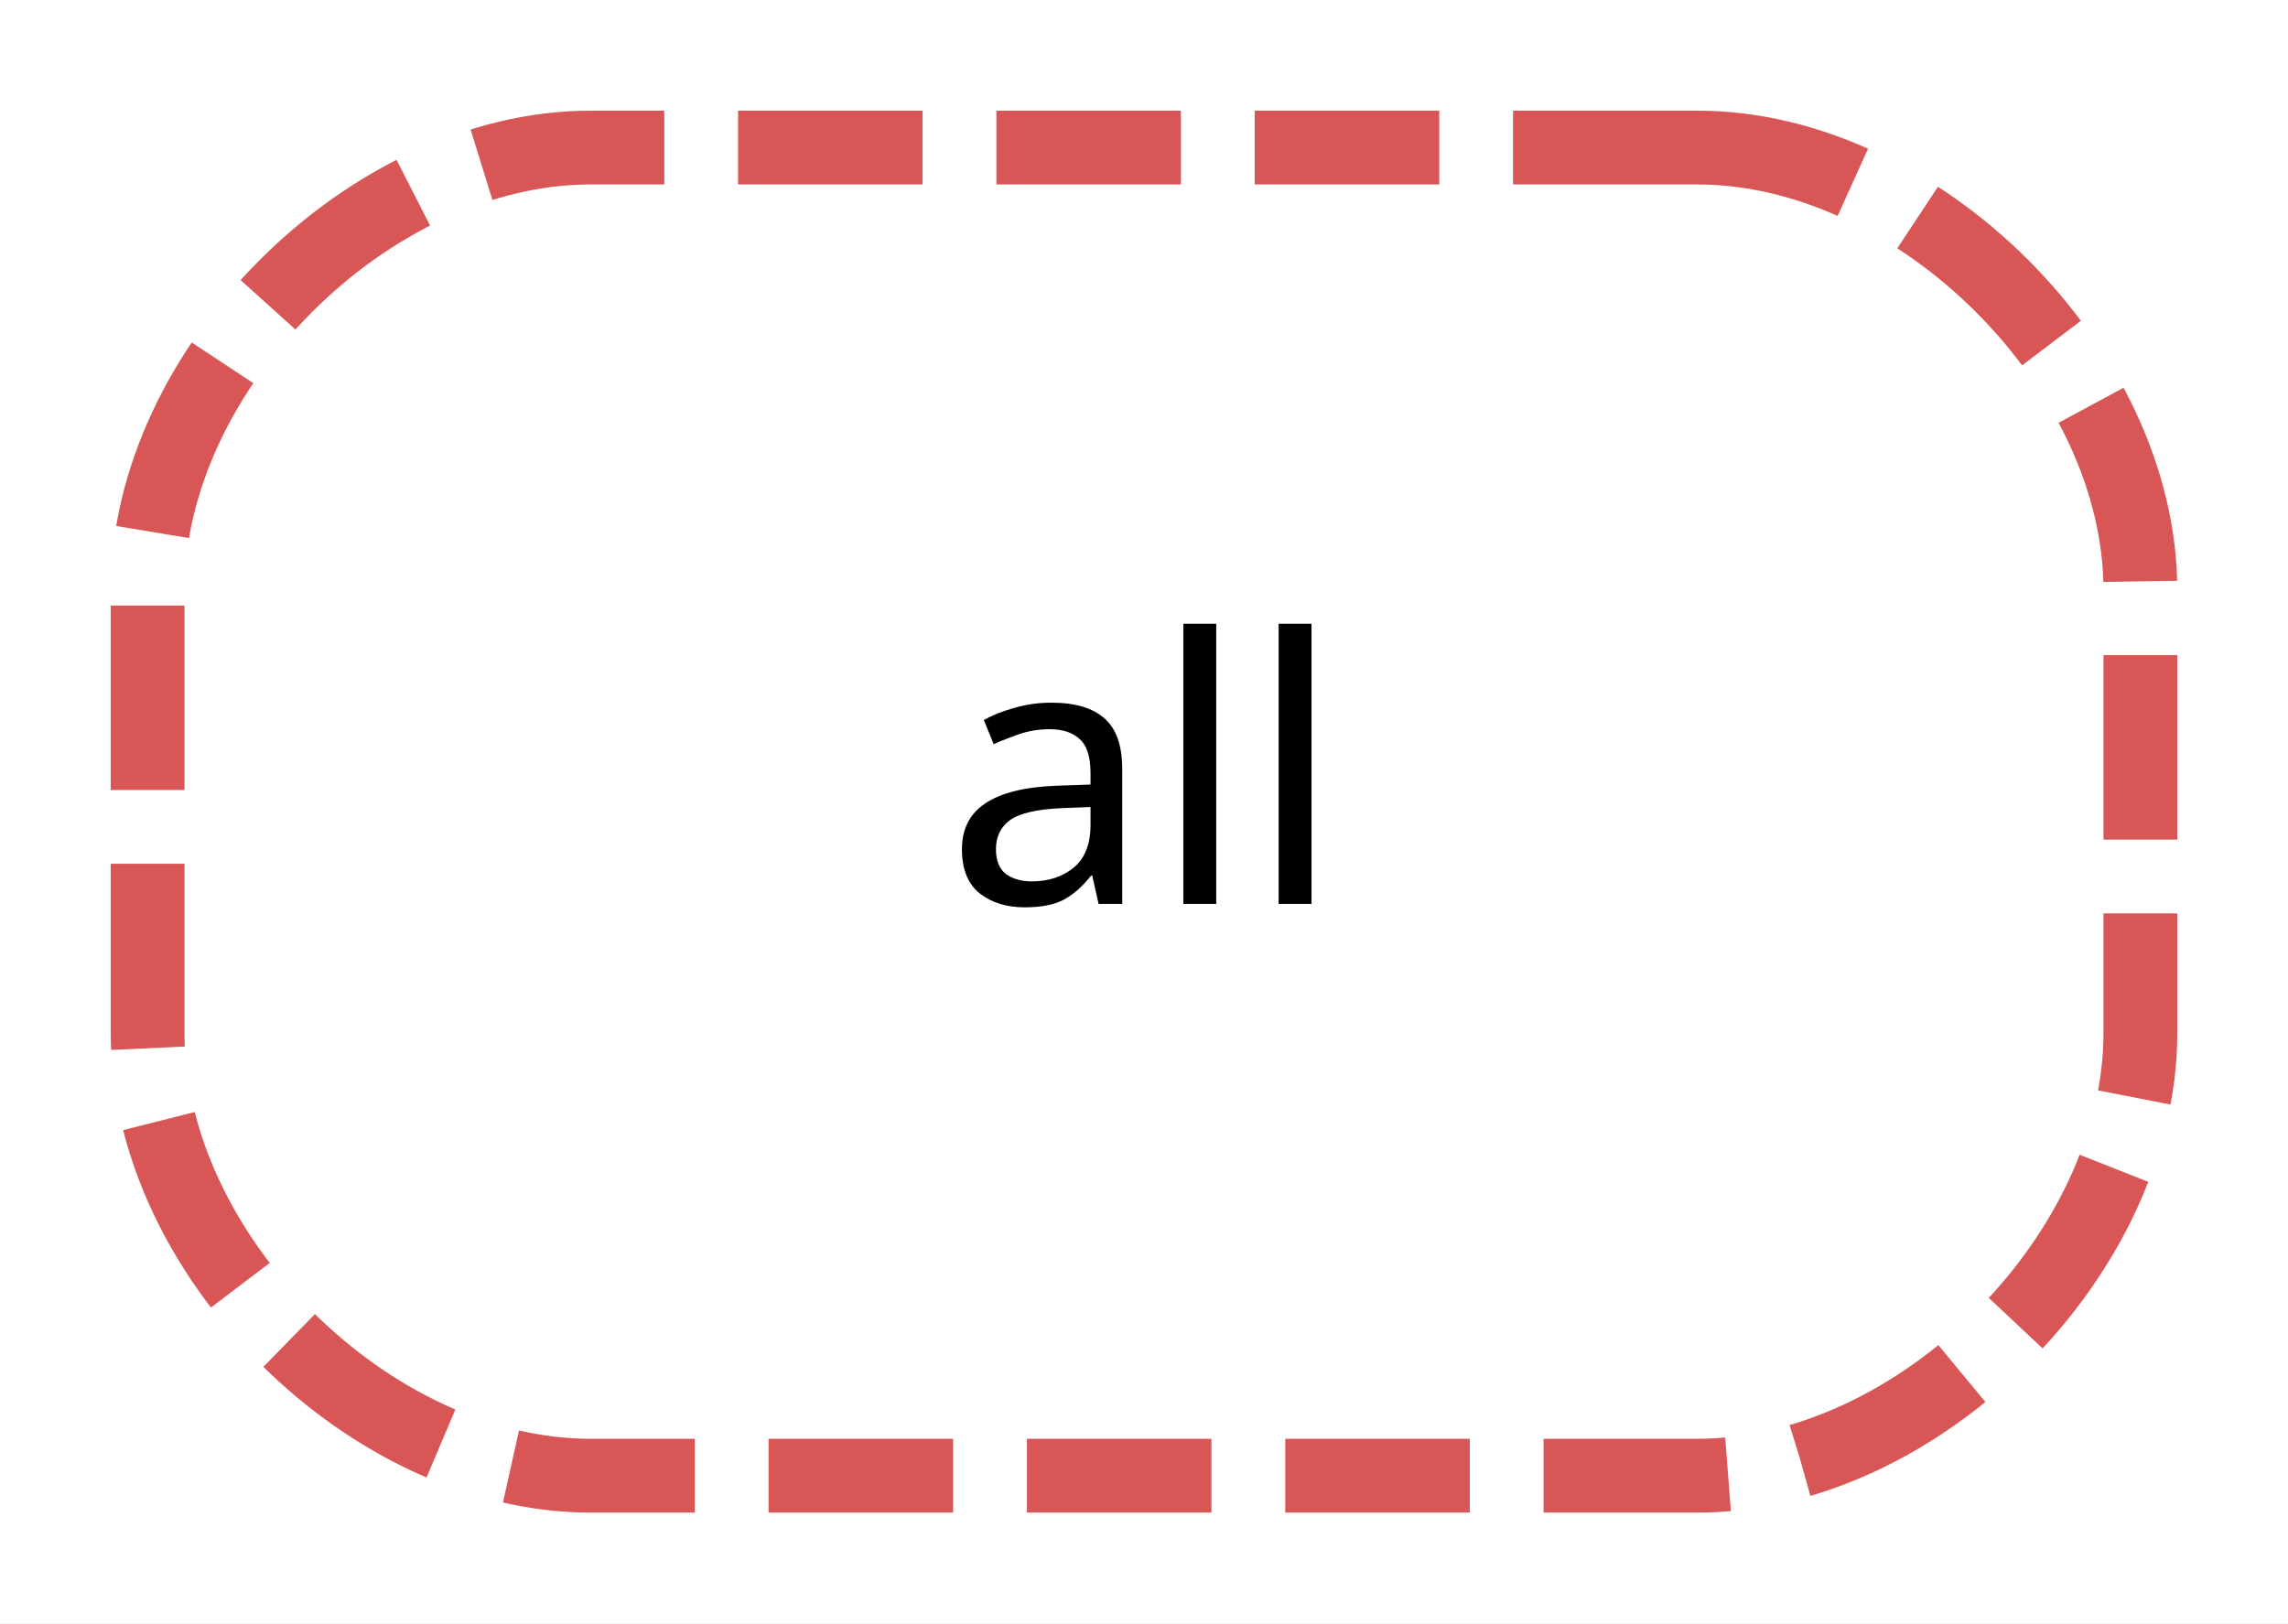
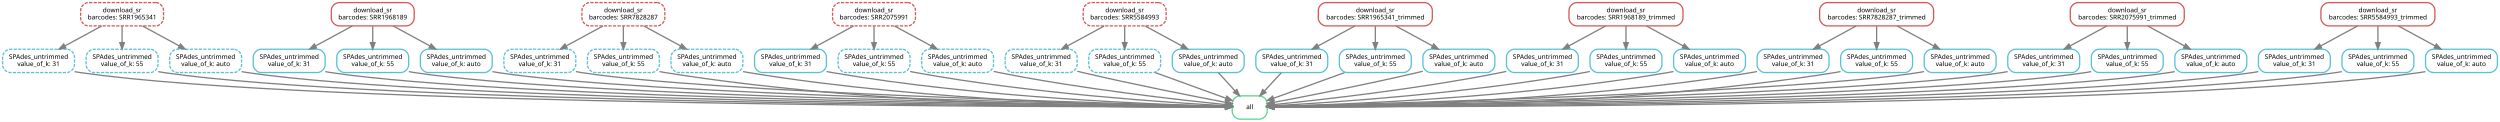
- <svg xmlns="http://www.w3.org/2000/svg" width="62pt" height="44pt" viewBox="0.00 0.00 62.00 44.00">
-   <g id="graph0" class="graph" transform="scale(1 1) rotate(0) translate(4 40)">
-     <polygon fill="white" stroke="transparent" points="-4,4 -4,-40 58,-40 58,4 -4,4" />
+ <svg xmlns="http://www.w3.org/2000/svg" width="3860pt" height="188pt" viewBox="0.00 0.00 3860.00 188.00">
+   <g id="graph0" class="graph" transform="scale(1 1) rotate(0) translate(4 184)">
+     <polygon fill="white" stroke="transparent" points="-4,4 -4,-184 3856,-184 3856,4 -4,4" />
    <g id="node1" class="node">
-       <path fill="none" stroke="#d85656" stroke-width="2" stroke-dasharray="5,2" d="M42,-36C42,-36 12,-36 12,-36 6,-36 0,-30 0,-24 0,-24 0,-12 0,-12 0,-6 6,0 12,0 12,0 42,0 42,0 48,0 54,-6 54,-12 54,-12 54,-24 54,-24 54,-30 48,-36 42,-36" />
-       <text text-anchor="middle" x="27" y="-15.5" font-family="sans" font-size="10.00">all</text>
+       <path fill="none" stroke="#56d88a" stroke-width="2" d="M1940.5,-36C1940.5,-36 1910.5,-36 1910.5,-36 1904.5,-36 1898.5,-30 1898.5,-24 1898.5,-24 1898.5,-12 1898.5,-12 1898.5,-6 1904.5,0 1910.5,0 1910.5,0 1940.5,0 1940.5,0 1946.5,0 1952.5,-6 1952.5,-12 1952.5,-12 1952.5,-24 1952.5,-24 1952.5,-30 1946.5,-36 1940.5,-36" />
+       <text text-anchor="middle" x="1925.5" y="-15.5" font-family="sans" font-size="10.00">all</text>
+     </g>
+     <g id="node2" class="node">
+       <path fill="none" stroke="#56c1d8" stroke-width="2" stroke-dasharray="5,2" d="M99,-108C99,-108 12,-108 12,-108 6,-108 0,-102 0,-96 0,-96 0,-84 0,-84 0,-78 6,-72 12,-72 12,-72 99,-72 99,-72 105,-72 111,-78 111,-84 111,-84 111,-96 111,-96 111,-102 105,-108 99,-108" />
+       <text text-anchor="middle" x="55.5" y="-93" font-family="sans" font-size="10.00">SPAdes_untrimmed</text>
+       <text text-anchor="middle" x="55.5" y="-82" font-family="sans" font-size="10.00">value_of_k: 31</text>
+     </g>
+     <g id="edge1" class="edge">
+       <path fill="none" stroke="grey" stroke-width="2" d="M111.19,-73.4C113.99,-72.87 116.77,-72.4 119.5,-72 478.35,-19.79 1662.2,-18.66 1888.08,-18.93" />
+       <polygon fill="grey" stroke="grey" stroke-width="2" points="1888.39,-22.43 1898.4,-18.94 1888.4,-15.43 1888.39,-22.43" />
+     </g>
+     <g id="node3" class="node">
+       <path fill="none" stroke="#d85656" stroke-width="2" stroke-dasharray="5,2" d="M236.5,-180C236.5,-180 132.5,-180 132.5,-180 126.5,-180 120.5,-174 120.5,-168 120.5,-168 120.5,-156 120.5,-156 120.5,-150 126.5,-144 132.5,-144 132.5,-144 236.5,-144 236.5,-144 242.5,-144 248.5,-150 248.5,-156 248.5,-156 248.5,-168 248.5,-168 248.5,-174 242.5,-180 236.5,-180" />
+       <text text-anchor="middle" x="184.5" y="-165" font-family="sans" font-size="10.00">download_sr</text>
+       <text text-anchor="middle" x="184.5" y="-154" font-family="sans" font-size="10.00">barcodes: SRR1965341</text>
+     </g>
+     <g id="edge31" class="edge">
+       <path fill="none" stroke="grey" stroke-width="2" d="M152.94,-143.88C135.84,-134.6 114.52,-123.03 96.18,-113.08" />
+       <polygon fill="grey" stroke="grey" stroke-width="2" points="97.64,-109.88 87.18,-108.19 94.3,-116.04 97.64,-109.88" />
+     </g>
+     <g id="node12" class="node">
+       <path fill="none" stroke="#56c1d8" stroke-width="2" stroke-dasharray="5,2" d="M228,-108C228,-108 141,-108 141,-108 135,-108 129,-102 129,-96 129,-96 129,-84 129,-84 129,-78 135,-72 141,-72 141,-72 228,-72 228,-72 234,-72 240,-78 240,-84 240,-84 240,-96 240,-96 240,-102 234,-108 228,-108" />
+       <text text-anchor="middle" x="184.5" y="-93" font-family="sans" font-size="10.00">SPAdes_untrimmed</text>
+       <text text-anchor="middle" x="184.5" y="-82" font-family="sans" font-size="10.00">value_of_k: 55</text>
+     </g>
+     <g id="edge36" class="edge">
+       <path fill="none" stroke="grey" stroke-width="2" d="M184.5,-143.7C184.5,-135.98 184.5,-126.71 184.5,-118.11" />
+       <polygon fill="grey" stroke="grey" stroke-width="2" points="188,-118.1 184.5,-108.1 181,-118.1 188,-118.1" />
+     </g>
+     <g id="node17" class="node">
+       <path fill="none" stroke="#56c1d8" stroke-width="2" stroke-dasharray="5,2" d="M357,-108C357,-108 270,-108 270,-108 264,-108 258,-102 258,-96 258,-96 258,-84 258,-84 258,-78 264,-72 270,-72 270,-72 357,-72 357,-72 363,-72 369,-78 369,-84 369,-84 369,-96 369,-96 369,-102 363,-108 357,-108" />
+       <text text-anchor="middle" x="313.5" y="-93" font-family="sans" font-size="10.00">SPAdes_untrimmed</text>
+       <text text-anchor="middle" x="313.5" y="-82" font-family="sans" font-size="10.00">value_of_k: auto</text>
+     </g>
+     <g id="edge41" class="edge">
+       <path fill="none" stroke="grey" stroke-width="2" d="M216.06,-143.88C233.16,-134.6 254.48,-123.03 272.82,-113.08" />
+       <polygon fill="grey" stroke="grey" stroke-width="2" points="274.7,-116.04 281.82,-108.19 271.36,-109.88 274.7,-116.04" />
+     </g>
+     <g id="node4" class="node">
+       <path fill="none" stroke="#56c1d8" stroke-width="2" d="M486,-108C486,-108 399,-108 399,-108 393,-108 387,-102 387,-96 387,-96 387,-84 387,-84 387,-78 393,-72 399,-72 399,-72 486,-72 486,-72 492,-72 498,-78 498,-84 498,-84 498,-96 498,-96 498,-102 492,-108 486,-108" />
+       <text text-anchor="middle" x="442.5" y="-93" font-family="sans" font-size="10.00">SPAdes_untrimmed</text>
+       <text text-anchor="middle" x="442.5" y="-82" font-family="sans" font-size="10.00">value_of_k: 31</text>
+     </g>
+     <g id="edge2" class="edge">
+       <path fill="none" stroke="grey" stroke-width="2" d="M498.19,-73.43C500.99,-72.89 503.77,-72.41 506.5,-72 784.51,-30.41 1693.3,-20.86 1888.4,-19.27" />
+       <polygon fill="grey" stroke="grey" stroke-width="2" points="1888.47,-22.77 1898.44,-19.19 1888.41,-15.77 1888.47,-22.77" />
+     </g>
+     <g id="node5" class="node">
+       <path fill="none" stroke="#d85656" stroke-width="2" d="M623.5,-180C623.5,-180 519.5,-180 519.5,-180 513.5,-180 507.5,-174 507.5,-168 507.5,-168 507.5,-156 507.5,-156 507.5,-150 513.5,-144 519.5,-144 519.5,-144 623.5,-144 623.5,-144 629.5,-144 635.5,-150 635.5,-156 635.5,-156 635.5,-168 635.5,-168 635.5,-174 629.5,-180 623.5,-180" />
+       <text text-anchor="middle" x="571.5" y="-165" font-family="sans" font-size="10.00">download_sr</text>
+       <text text-anchor="middle" x="571.5" y="-154" font-family="sans" font-size="10.00">barcodes: SRR1968189</text>
+     </g>
+     <g id="edge32" class="edge">
+       <path fill="none" stroke="grey" stroke-width="2" d="M539.94,-143.88C522.84,-134.6 501.52,-123.03 483.18,-113.08" />
+       <polygon fill="grey" stroke="grey" stroke-width="2" points="484.64,-109.88 474.18,-108.19 481.3,-116.04 484.64,-109.88" />
+     </g>
+     <g id="node13" class="node">
+       <path fill="none" stroke="#56c1d8" stroke-width="2" d="M615,-108C615,-108 528,-108 528,-108 522,-108 516,-102 516,-96 516,-96 516,-84 516,-84 516,-78 522,-72 528,-72 528,-72 615,-72 615,-72 621,-72 627,-78 627,-84 627,-84 627,-96 627,-96 627,-102 621,-108 615,-108" />
+       <text text-anchor="middle" x="571.5" y="-93" font-family="sans" font-size="10.00">SPAdes_untrimmed</text>
+       <text text-anchor="middle" x="571.5" y="-82" font-family="sans" font-size="10.00">value_of_k: 55</text>
+     </g>
+     <g id="edge37" class="edge">
+       <path fill="none" stroke="grey" stroke-width="2" d="M571.5,-143.7C571.5,-135.98 571.5,-126.71 571.5,-118.11" />
+       <polygon fill="grey" stroke="grey" stroke-width="2" points="575,-118.1 571.5,-108.1 568,-118.1 575,-118.1" />
+     </g>
+     <g id="node18" class="node">
+       <path fill="none" stroke="#56c1d8" stroke-width="2" d="M744,-108C744,-108 657,-108 657,-108 651,-108 645,-102 645,-96 645,-96 645,-84 645,-84 645,-78 651,-72 657,-72 657,-72 744,-72 744,-72 750,-72 756,-78 756,-84 756,-84 756,-96 756,-96 756,-102 750,-108 744,-108" />
+       <text text-anchor="middle" x="700.5" y="-93" font-family="sans" font-size="10.00">SPAdes_untrimmed</text>
+       <text text-anchor="middle" x="700.5" y="-82" font-family="sans" font-size="10.00">value_of_k: auto</text>
+     </g>
+     <g id="edge42" class="edge">
+       <path fill="none" stroke="grey" stroke-width="2" d="M603.06,-143.88C620.16,-134.6 641.48,-123.03 659.82,-113.08" />
+       <polygon fill="grey" stroke="grey" stroke-width="2" points="661.7,-116.04 668.82,-108.19 658.36,-109.88 661.7,-116.04" />
+     </g>
+     <g id="node6" class="node">
+       <path fill="none" stroke="#56c1d8" stroke-width="2" stroke-dasharray="5,2" d="M873,-108C873,-108 786,-108 786,-108 780,-108 774,-102 774,-96 774,-96 774,-84 774,-84 774,-78 780,-72 786,-72 786,-72 873,-72 873,-72 879,-72 885,-78 885,-84 885,-84 885,-96 885,-96 885,-102 879,-108 873,-108" />
+       <text text-anchor="middle" x="829.5" y="-93" font-family="sans" font-size="10.00">SPAdes_untrimmed</text>
+       <text text-anchor="middle" x="829.5" y="-82" font-family="sans" font-size="10.00">value_of_k: 31</text>
+     </g>
+     <g id="edge3" class="edge">
+       <path fill="none" stroke="grey" stroke-width="2" d="M885.2,-73.47C888,-72.92 890.77,-72.43 893.5,-72 1091.01,-41.04 1726.84,-23.82 1888.06,-19.88" />
+       <polygon fill="grey" stroke="grey" stroke-width="2" points="1888.5,-23.37 1898.41,-19.63 1888.33,-16.37 1888.5,-23.37" />
+     </g>
+     <g id="node7" class="node">
+       <path fill="none" stroke="#d85656" stroke-width="2" stroke-dasharray="5,2" d="M1010.5,-180C1010.5,-180 906.5,-180 906.5,-180 900.5,-180 894.5,-174 894.5,-168 894.5,-168 894.5,-156 894.5,-156 894.5,-150 900.5,-144 906.5,-144 906.5,-144 1010.5,-144 1010.5,-144 1016.5,-144 1022.5,-150 1022.5,-156 1022.5,-156 1022.5,-168 1022.5,-168 1022.5,-174 1016.5,-180 1010.5,-180" />
+       <text text-anchor="middle" x="958.5" y="-165" font-family="sans" font-size="10.00">download_sr</text>
+       <text text-anchor="middle" x="958.5" y="-154" font-family="sans" font-size="10.00">barcodes: SRR7828287</text>
+     </g>
+     <g id="edge33" class="edge">
+       <path fill="none" stroke="grey" stroke-width="2" d="M926.94,-143.88C909.84,-134.6 888.52,-123.03 870.18,-113.08" />
+       <polygon fill="grey" stroke="grey" stroke-width="2" points="871.64,-109.88 861.18,-108.19 868.3,-116.04 871.64,-109.88" />
+     </g>
+     <g id="node14" class="node">
+       <path fill="none" stroke="#56c1d8" stroke-width="2" stroke-dasharray="5,2" d="M1002,-108C1002,-108 915,-108 915,-108 909,-108 903,-102 903,-96 903,-96 903,-84 903,-84 903,-78 909,-72 915,-72 915,-72 1002,-72 1002,-72 1008,-72 1014,-78 1014,-84 1014,-84 1014,-96 1014,-96 1014,-102 1008,-108 1002,-108" />
+       <text text-anchor="middle" x="958.5" y="-93" font-family="sans" font-size="10.00">SPAdes_untrimmed</text>
+       <text text-anchor="middle" x="958.5" y="-82" font-family="sans" font-size="10.00">value_of_k: 55</text>
+     </g>
+     <g id="edge38" class="edge">
+       <path fill="none" stroke="grey" stroke-width="2" d="M958.5,-143.7C958.5,-135.98 958.5,-126.71 958.5,-118.11" />
+       <polygon fill="grey" stroke="grey" stroke-width="2" points="962,-118.1 958.5,-108.1 955,-118.1 962,-118.1" />
+     </g>
+     <g id="node19" class="node">
+       <path fill="none" stroke="#56c1d8" stroke-width="2" stroke-dasharray="5,2" d="M1131,-108C1131,-108 1044,-108 1044,-108 1038,-108 1032,-102 1032,-96 1032,-96 1032,-84 1032,-84 1032,-78 1038,-72 1044,-72 1044,-72 1131,-72 1131,-72 1137,-72 1143,-78 1143,-84 1143,-84 1143,-96 1143,-96 1143,-102 1137,-108 1131,-108" />
+       <text text-anchor="middle" x="1087.5" y="-93" font-family="sans" font-size="10.00">SPAdes_untrimmed</text>
+       <text text-anchor="middle" x="1087.5" y="-82" font-family="sans" font-size="10.00">value_of_k: auto</text>
+     </g>
+     <g id="edge43" class="edge">
+       <path fill="none" stroke="grey" stroke-width="2" d="M990.06,-143.88C1007.16,-134.6 1028.48,-123.03 1046.82,-113.08" />
+       <polygon fill="grey" stroke="grey" stroke-width="2" points="1048.7,-116.04 1055.82,-108.19 1045.36,-109.88 1048.7,-116.04" />
+     </g>
+     <g id="node8" class="node">
+       <path fill="none" stroke="#56c1d8" stroke-width="2" d="M1260,-108C1260,-108 1173,-108 1173,-108 1167,-108 1161,-102 1161,-96 1161,-96 1161,-84 1161,-84 1161,-78 1167,-72 1173,-72 1173,-72 1260,-72 1260,-72 1266,-72 1272,-78 1272,-84 1272,-84 1272,-96 1272,-96 1272,-102 1266,-108 1260,-108" />
+       <text text-anchor="middle" x="1216.5" y="-93" font-family="sans" font-size="10.00">SPAdes_untrimmed</text>
+       <text text-anchor="middle" x="1216.5" y="-82" font-family="sans" font-size="10.00">value_of_k: 31</text>
+     </g>
+     <g id="edge4" class="edge">
+       <path fill="none" stroke="grey" stroke-width="2" d="M1272.22,-73.58C1275.01,-73 1277.78,-72.47 1280.5,-72 1509.11,-32.57 1788.54,-22.27 1888.09,-19.76" />
+       <polygon fill="grey" stroke="grey" stroke-width="2" points="1888.33,-23.25 1898.25,-19.51 1888.16,-16.25 1888.33,-23.25" />
+     </g>
+     <g id="node9" class="node">
+       <path fill="none" stroke="#d85656" stroke-width="2" stroke-dasharray="5,2" d="M1397.5,-180C1397.5,-180 1293.5,-180 1293.5,-180 1287.5,-180 1281.5,-174 1281.5,-168 1281.5,-168 1281.5,-156 1281.5,-156 1281.5,-150 1287.5,-144 1293.5,-144 1293.5,-144 1397.5,-144 1397.5,-144 1403.5,-144 1409.5,-150 1409.5,-156 1409.5,-156 1409.5,-168 1409.5,-168 1409.5,-174 1403.5,-180 1397.5,-180" />
+       <text text-anchor="middle" x="1345.5" y="-165" font-family="sans" font-size="10.00">download_sr</text>
+       <text text-anchor="middle" x="1345.5" y="-154" font-family="sans" font-size="10.00">barcodes: SRR2075991</text>
+     </g>
+     <g id="edge34" class="edge">
+       <path fill="none" stroke="grey" stroke-width="2" d="M1313.94,-143.88C1296.84,-134.6 1275.52,-123.03 1257.18,-113.08" />
+       <polygon fill="grey" stroke="grey" stroke-width="2" points="1258.64,-109.88 1248.18,-108.19 1255.3,-116.04 1258.64,-109.88" />
+     </g>
+     <g id="node15" class="node">
+       <path fill="none" stroke="#56c1d8" stroke-width="2" stroke-dasharray="5,2" d="M1389,-108C1389,-108 1302,-108 1302,-108 1296,-108 1290,-102 1290,-96 1290,-96 1290,-84 1290,-84 1290,-78 1296,-72 1302,-72 1302,-72 1389,-72 1389,-72 1395,-72 1401,-78 1401,-84 1401,-84 1401,-96 1401,-96 1401,-102 1395,-108 1389,-108" />
+       <text text-anchor="middle" x="1345.5" y="-93" font-family="sans" font-size="10.00">SPAdes_untrimmed</text>
+       <text text-anchor="middle" x="1345.5" y="-82" font-family="sans" font-size="10.00">value_of_k: 55</text>
+     </g>
+     <g id="edge39" class="edge">
+       <path fill="none" stroke="grey" stroke-width="2" d="M1345.5,-143.7C1345.5,-135.98 1345.5,-126.71 1345.5,-118.11" />
+       <polygon fill="grey" stroke="grey" stroke-width="2" points="1349,-118.1 1345.5,-108.1 1342,-118.1 1349,-118.1" />
+     </g>
+     <g id="node20" class="node">
+       <path fill="none" stroke="#56c1d8" stroke-width="2" stroke-dasharray="5,2" d="M1518,-108C1518,-108 1431,-108 1431,-108 1425,-108 1419,-102 1419,-96 1419,-96 1419,-84 1419,-84 1419,-78 1425,-72 1431,-72 1431,-72 1518,-72 1518,-72 1524,-72 1530,-78 1530,-84 1530,-84 1530,-96 1530,-96 1530,-102 1524,-108 1518,-108" />
+       <text text-anchor="middle" x="1474.5" y="-93" font-family="sans" font-size="10.00">SPAdes_untrimmed</text>
+       <text text-anchor="middle" x="1474.5" y="-82" font-family="sans" font-size="10.00">value_of_k: auto</text>
+     </g>
+     <g id="edge44" class="edge">
+       <path fill="none" stroke="grey" stroke-width="2" d="M1377.06,-143.88C1394.16,-134.6 1415.48,-123.03 1433.82,-113.08" />
+       <polygon fill="grey" stroke="grey" stroke-width="2" points="1435.7,-116.04 1442.82,-108.19 1432.36,-109.88 1435.7,-116.04" />
+     </g>
+     <g id="node10" class="node">
+       <path fill="none" stroke="#56c1d8" stroke-width="2" stroke-dasharray="5,2" d="M1647,-108C1647,-108 1560,-108 1560,-108 1554,-108 1548,-102 1548,-96 1548,-96 1548,-84 1548,-84 1548,-78 1554,-72 1560,-72 1560,-72 1647,-72 1647,-72 1653,-72 1659,-78 1659,-84 1659,-84 1659,-96 1659,-96 1659,-102 1653,-108 1647,-108" />
+       <text text-anchor="middle" x="1603.5" y="-93" font-family="sans" font-size="10.00">SPAdes_untrimmed</text>
+       <text text-anchor="middle" x="1603.5" y="-82" font-family="sans" font-size="10.00">value_of_k: 31</text>
+     </g>
+     <g id="edge5" class="edge">
+       <path fill="none" stroke="grey" stroke-width="2" d="M1659.3,-73.98C1662.07,-73.29 1664.81,-72.63 1667.5,-72 1745.62,-53.62 1837.9,-35.53 1888.2,-25.97" />
+       <polygon fill="grey" stroke="grey" stroke-width="2" points="1889.1,-29.36 1898.27,-24.06 1887.8,-22.48 1889.1,-29.36" />
+     </g>
+     <g id="node11" class="node">
+       <path fill="none" stroke="#d85656" stroke-width="2" stroke-dasharray="5,2" d="M1784.5,-180C1784.5,-180 1680.5,-180 1680.5,-180 1674.5,-180 1668.5,-174 1668.5,-168 1668.5,-168 1668.5,-156 1668.5,-156 1668.5,-150 1674.5,-144 1680.5,-144 1680.5,-144 1784.5,-144 1784.5,-144 1790.5,-144 1796.5,-150 1796.5,-156 1796.5,-156 1796.5,-168 1796.5,-168 1796.5,-174 1790.5,-180 1784.5,-180" />
+       <text text-anchor="middle" x="1732.5" y="-165" font-family="sans" font-size="10.00">download_sr</text>
+       <text text-anchor="middle" x="1732.5" y="-154" font-family="sans" font-size="10.00">barcodes: SRR5584993</text>
+     </g>
+     <g id="edge35" class="edge">
+       <path fill="none" stroke="grey" stroke-width="2" d="M1700.94,-143.88C1683.84,-134.6 1662.52,-123.03 1644.18,-113.08" />
+       <polygon fill="grey" stroke="grey" stroke-width="2" points="1645.64,-109.88 1635.18,-108.19 1642.3,-116.04 1645.64,-109.88" />
+     </g>
+     <g id="node16" class="node">
+       <path fill="none" stroke="#56c1d8" stroke-width="2" stroke-dasharray="5,2" d="M1776,-108C1776,-108 1689,-108 1689,-108 1683,-108 1677,-102 1677,-96 1677,-96 1677,-84 1677,-84 1677,-78 1683,-72 1689,-72 1689,-72 1776,-72 1776,-72 1782,-72 1788,-78 1788,-84 1788,-84 1788,-96 1788,-96 1788,-102 1782,-108 1776,-108" />
+       <text text-anchor="middle" x="1732.5" y="-93" font-family="sans" font-size="10.00">SPAdes_untrimmed</text>
+       <text text-anchor="middle" x="1732.5" y="-82" font-family="sans" font-size="10.00">value_of_k: 55</text>
+     </g>
+     <g id="edge40" class="edge">
+       <path fill="none" stroke="grey" stroke-width="2" d="M1732.5,-143.7C1732.5,-135.98 1732.5,-126.71 1732.5,-118.11" />
+       <polygon fill="grey" stroke="grey" stroke-width="2" points="1736,-118.1 1732.5,-108.1 1729,-118.1 1736,-118.1" />
+     </g>
+     <g id="node21" class="node">
+       <path fill="none" stroke="#56c1d8" stroke-width="2" d="M1905,-108C1905,-108 1818,-108 1818,-108 1812,-108 1806,-102 1806,-96 1806,-96 1806,-84 1806,-84 1806,-78 1812,-72 1818,-72 1818,-72 1905,-72 1905,-72 1911,-72 1917,-78 1917,-84 1917,-84 1917,-96 1917,-96 1917,-102 1911,-108 1905,-108" />
+       <text text-anchor="middle" x="1861.5" y="-93" font-family="sans" font-size="10.00">SPAdes_untrimmed</text>
+       <text text-anchor="middle" x="1861.5" y="-82" font-family="sans" font-size="10.00">value_of_k: auto</text>
+     </g>
+     <g id="edge45" class="edge">
+       <path fill="none" stroke="grey" stroke-width="2" d="M1764.06,-143.88C1781.16,-134.6 1802.48,-123.03 1820.82,-113.08" />
+       <polygon fill="grey" stroke="grey" stroke-width="2" points="1822.7,-116.04 1829.82,-108.19 1819.36,-109.88 1822.7,-116.04" />
+     </g>
+     <g id="edge6" class="edge">
+       <path fill="none" stroke="grey" stroke-width="2" d="M240.19,-73.41C242.99,-72.88 245.77,-72.4 248.5,-72 580.28,-23.34 1671.74,-19.34 1888.05,-19.02" />
+       <polygon fill="grey" stroke="grey" stroke-width="2" points="1888.25,-22.52 1898.25,-19.01 1888.24,-15.52 1888.25,-22.52" />
+     </g>
+     <g id="edge7" class="edge">
+       <path fill="none" stroke="grey" stroke-width="2" d="M627.2,-73.44C629.99,-72.9 632.77,-72.41 635.5,-72 886.6,-33.96 1703.9,-21.74 1888.3,-19.43" />
+       <polygon fill="grey" stroke="grey" stroke-width="2" points="1888.36,-22.93 1898.32,-19.31 1888.28,-15.93 1888.36,-22.93" />
+     </g>
+     <g id="edge8" class="edge">
+       <path fill="none" stroke="grey" stroke-width="2" d="M1014.21,-73.5C1017,-72.94 1019.78,-72.44 1022.5,-72 1355.09,-18.62 1764.29,-17.49 1888.22,-18.52" />
+       <polygon fill="grey" stroke="grey" stroke-width="2" points="1888.29,-22.02 1898.32,-18.61 1888.35,-15.02 1888.29,-22.02" />
+     </g>
+     <g id="edge9" class="edge">
+       <path fill="none" stroke="grey" stroke-width="2" d="M1401.23,-73.64C1404.02,-73.05 1406.79,-72.5 1409.5,-72 1587.05,-39.51 1802.87,-25.41 1888.21,-20.82" />
+       <polygon fill="grey" stroke="grey" stroke-width="2" points="1888.63,-24.3 1898.43,-20.28 1888.26,-17.31 1888.63,-24.3" />
+     </g>
+     <g id="edge10" class="edge">
+       <path fill="none" stroke="grey" stroke-width="2" d="M1779.71,-71.88C1813.35,-59.68 1857.9,-43.52 1888.86,-32.29" />
+       <polygon fill="grey" stroke="grey" stroke-width="2" points="1890.2,-35.53 1898.41,-28.83 1887.81,-28.95 1890.2,-35.53" />
+     </g>
+     <g id="edge11" class="edge">
+       <path fill="none" stroke="grey" stroke-width="2" d="M369.19,-73.42C371.99,-72.88 374.77,-72.4 377.5,-72 682.28,-26.89 1681.74,-20.07 1888.04,-19.14" />
+       <polygon fill="grey" stroke="grey" stroke-width="2" points="1888.36,-22.64 1898.35,-19.09 1888.33,-15.64 1888.36,-22.64" />
+     </g>
+     <g id="edge12" class="edge">
+       <path fill="none" stroke="grey" stroke-width="2" d="M756.2,-73.45C758.99,-72.91 761.77,-72.42 764.5,-72 988.65,-37.52 1714.35,-22.73 1887.94,-19.63" />
+       <polygon fill="grey" stroke="grey" stroke-width="2" points="1888.17,-23.13 1898.11,-19.45 1888.05,-16.13 1888.17,-23.13" />
+     </g>
+     <g id="edge13" class="edge">
+       <path fill="none" stroke="grey" stroke-width="2" d="M1143.21,-73.53C1146,-72.97 1148.78,-72.45 1151.5,-72 1431.81,-25.61 1775.7,-19.69 1888.06,-19.04" />
+       <polygon fill="grey" stroke="grey" stroke-width="2" points="1888.22,-22.54 1898.2,-18.99 1888.19,-15.54 1888.22,-22.54" />
+     </g>
+     <g id="edge14" class="edge">
+       <path fill="none" stroke="grey" stroke-width="2" d="M1530.25,-73.76C1533.03,-73.13 1535.79,-72.54 1538.5,-72 1665.62,-46.51 1818.71,-29.53 1888.09,-22.57" />
+       <polygon fill="grey" stroke="grey" stroke-width="2" points="1888.49,-26.05 1898.09,-21.58 1887.8,-19.08 1888.49,-26.05" />
+     </g>
+     <g id="edge15" class="edge">
+       <path fill="none" stroke="grey" stroke-width="2" d="M1877.32,-71.7C1885.07,-63.22 1894.54,-52.86 1903.02,-43.58" />
+       <polygon fill="grey" stroke="grey" stroke-width="2" points="1905.7,-45.85 1909.86,-36.1 1900.53,-41.12 1905.7,-45.85" />
+     </g>
+     <g id="node22" class="node">
+       <path fill="none" stroke="#56c1d8" stroke-width="2" d="M2034,-108C2034,-108 1947,-108 1947,-108 1941,-108 1935,-102 1935,-96 1935,-96 1935,-84 1935,-84 1935,-78 1941,-72 1947,-72 1947,-72 2034,-72 2034,-72 2040,-72 2046,-78 2046,-84 2046,-84 2046,-96 2046,-96 2046,-102 2040,-108 2034,-108" />
+       <text text-anchor="middle" x="1990.5" y="-93" font-family="sans" font-size="10.00">SPAdes_untrimmed</text>
+       <text text-anchor="middle" x="1990.5" y="-82" font-family="sans" font-size="10.00">value_of_k: 31</text>
+     </g>
+     <g id="edge16" class="edge">
+       <path fill="none" stroke="grey" stroke-width="2" d="M1974.43,-71.7C1966.56,-63.22 1956.94,-52.86 1948.33,-43.58" />
+       <polygon fill="grey" stroke="grey" stroke-width="2" points="1950.75,-41.05 1941.38,-36.1 1945.62,-45.81 1950.75,-41.05" />
+     </g>
+     <g id="node23" class="node">
+       <path fill="none" stroke="#d85656" stroke-width="2" d="M2195.5,-180C2195.5,-180 2043.5,-180 2043.5,-180 2037.5,-180 2031.5,-174 2031.5,-168 2031.5,-168 2031.5,-156 2031.5,-156 2031.5,-150 2037.5,-144 2043.5,-144 2043.5,-144 2195.5,-144 2195.5,-144 2201.5,-144 2207.5,-150 2207.5,-156 2207.5,-156 2207.5,-168 2207.5,-168 2207.5,-174 2201.5,-180 2195.5,-180" />
+       <text text-anchor="middle" x="2119.5" y="-165" font-family="sans" font-size="10.00">download_sr</text>
+       <text text-anchor="middle" x="2119.5" y="-154" font-family="sans" font-size="10.00">barcodes: SRR1965341_trimmed</text>
+     </g>
+     <g id="edge46" class="edge">
+       <path fill="none" stroke="grey" stroke-width="2" d="M2087.94,-143.88C2070.84,-134.6 2049.52,-123.03 2031.18,-113.08" />
+       <polygon fill="grey" stroke="grey" stroke-width="2" points="2032.64,-109.88 2022.18,-108.19 2029.3,-116.04 2032.64,-109.88" />
+     </g>
+     <g id="node32" class="node">
+       <path fill="none" stroke="#56c1d8" stroke-width="2" d="M2163,-108C2163,-108 2076,-108 2076,-108 2070,-108 2064,-102 2064,-96 2064,-96 2064,-84 2064,-84 2064,-78 2070,-72 2076,-72 2076,-72 2163,-72 2163,-72 2169,-72 2175,-78 2175,-84 2175,-84 2175,-96 2175,-96 2175,-102 2169,-108 2163,-108" />
+       <text text-anchor="middle" x="2119.5" y="-93" font-family="sans" font-size="10.00">SPAdes_untrimmed</text>
+       <text text-anchor="middle" x="2119.5" y="-82" font-family="sans" font-size="10.00">value_of_k: 55</text>
+     </g>
+     <g id="edge51" class="edge">
+       <path fill="none" stroke="grey" stroke-width="2" d="M2119.5,-143.7C2119.5,-135.98 2119.5,-126.71 2119.5,-118.11" />
+       <polygon fill="grey" stroke="grey" stroke-width="2" points="2123,-118.1 2119.5,-108.1 2116,-118.1 2123,-118.1" />
+     </g>
+     <g id="node37" class="node">
+       <path fill="none" stroke="#56c1d8" stroke-width="2" d="M2292,-108C2292,-108 2205,-108 2205,-108 2199,-108 2193,-102 2193,-96 2193,-96 2193,-84 2193,-84 2193,-78 2199,-72 2205,-72 2205,-72 2292,-72 2292,-72 2298,-72 2304,-78 2304,-84 2304,-84 2304,-96 2304,-96 2304,-102 2298,-108 2292,-108" />
+       <text text-anchor="middle" x="2248.5" y="-93" font-family="sans" font-size="10.00">SPAdes_untrimmed</text>
+       <text text-anchor="middle" x="2248.5" y="-82" font-family="sans" font-size="10.00">value_of_k: auto</text>
+     </g>
+     <g id="edge56" class="edge">
+       <path fill="none" stroke="grey" stroke-width="2" d="M2151.06,-143.88C2168.16,-134.6 2189.48,-123.03 2207.82,-113.08" />
+       <polygon fill="grey" stroke="grey" stroke-width="2" points="2209.7,-116.04 2216.82,-108.19 2206.36,-109.88 2209.7,-116.04" />
+     </g>
+     <g id="node24" class="node">
+       <path fill="none" stroke="#56c1d8" stroke-width="2" d="M2421,-108C2421,-108 2334,-108 2334,-108 2328,-108 2322,-102 2322,-96 2322,-96 2322,-84 2322,-84 2322,-78 2328,-72 2334,-72 2334,-72 2421,-72 2421,-72 2427,-72 2433,-78 2433,-84 2433,-84 2433,-96 2433,-96 2433,-102 2427,-108 2421,-108" />
+       <text text-anchor="middle" x="2377.5" y="-93" font-family="sans" font-size="10.00">SPAdes_untrimmed</text>
+       <text text-anchor="middle" x="2377.5" y="-82" font-family="sans" font-size="10.00">value_of_k: 31</text>
+     </g>
+     <g id="edge17" class="edge">
+       <path fill="none" stroke="grey" stroke-width="2" d="M2321.75,-73.76C2318.97,-73.13 2316.21,-72.54 2313.5,-72 2185.73,-46.41 2031.8,-29.43 1962.49,-22.51" />
+       <polygon fill="grey" stroke="grey" stroke-width="2" points="1962.8,-19.02 1952.5,-21.53 1962.11,-25.99 1962.8,-19.02" />
+     </g>
+     <g id="node25" class="node">
+       <path fill="none" stroke="#d85656" stroke-width="2" d="M2582.5,-180C2582.5,-180 2430.5,-180 2430.5,-180 2424.5,-180 2418.5,-174 2418.5,-168 2418.5,-168 2418.5,-156 2418.5,-156 2418.5,-150 2424.5,-144 2430.5,-144 2430.5,-144 2582.5,-144 2582.5,-144 2588.5,-144 2594.5,-150 2594.5,-156 2594.5,-156 2594.5,-168 2594.5,-168 2594.5,-174 2588.5,-180 2582.5,-180" />
+       <text text-anchor="middle" x="2506.5" y="-165" font-family="sans" font-size="10.00">download_sr</text>
+       <text text-anchor="middle" x="2506.5" y="-154" font-family="sans" font-size="10.00">barcodes: SRR1968189_trimmed</text>
+     </g>
+     <g id="edge47" class="edge">
+       <path fill="none" stroke="grey" stroke-width="2" d="M2474.94,-143.88C2457.84,-134.6 2436.52,-123.03 2418.18,-113.08" />
+       <polygon fill="grey" stroke="grey" stroke-width="2" points="2419.64,-109.88 2409.18,-108.19 2416.3,-116.04 2419.64,-109.88" />
+     </g>
+     <g id="node33" class="node">
+       <path fill="none" stroke="#56c1d8" stroke-width="2" d="M2550,-108C2550,-108 2463,-108 2463,-108 2457,-108 2451,-102 2451,-96 2451,-96 2451,-84 2451,-84 2451,-78 2457,-72 2463,-72 2463,-72 2550,-72 2550,-72 2556,-72 2562,-78 2562,-84 2562,-84 2562,-96 2562,-96 2562,-102 2556,-108 2550,-108" />
+       <text text-anchor="middle" x="2506.5" y="-93" font-family="sans" font-size="10.00">SPAdes_untrimmed</text>
+       <text text-anchor="middle" x="2506.5" y="-82" font-family="sans" font-size="10.00">value_of_k: 55</text>
+     </g>
+     <g id="edge52" class="edge">
+       <path fill="none" stroke="grey" stroke-width="2" d="M2506.5,-143.7C2506.5,-135.98 2506.5,-126.71 2506.5,-118.11" />
+       <polygon fill="grey" stroke="grey" stroke-width="2" points="2510,-118.1 2506.5,-108.1 2503,-118.1 2510,-118.1" />
+     </g>
+     <g id="node38" class="node">
+       <path fill="none" stroke="#56c1d8" stroke-width="2" d="M2679,-108C2679,-108 2592,-108 2592,-108 2586,-108 2580,-102 2580,-96 2580,-96 2580,-84 2580,-84 2580,-78 2586,-72 2592,-72 2592,-72 2679,-72 2679,-72 2685,-72 2691,-78 2691,-84 2691,-84 2691,-96 2691,-96 2691,-102 2685,-108 2679,-108" />
+       <text text-anchor="middle" x="2635.5" y="-93" font-family="sans" font-size="10.00">SPAdes_untrimmed</text>
+       <text text-anchor="middle" x="2635.5" y="-82" font-family="sans" font-size="10.00">value_of_k: auto</text>
+     </g>
+     <g id="edge57" class="edge">
+       <path fill="none" stroke="grey" stroke-width="2" d="M2538.06,-143.88C2555.16,-134.6 2576.48,-123.03 2594.82,-113.08" />
+       <polygon fill="grey" stroke="grey" stroke-width="2" points="2596.7,-116.04 2603.82,-108.19 2593.36,-109.88 2596.7,-116.04" />
+     </g>
+     <g id="node26" class="node">
+       <path fill="none" stroke="#56c1d8" stroke-width="2" d="M2808,-108C2808,-108 2721,-108 2721,-108 2715,-108 2709,-102 2709,-96 2709,-96 2709,-84 2709,-84 2709,-78 2715,-72 2721,-72 2721,-72 2808,-72 2808,-72 2814,-72 2820,-78 2820,-84 2820,-84 2820,-96 2820,-96 2820,-102 2814,-108 2808,-108" />
+       <text text-anchor="middle" x="2764.5" y="-93" font-family="sans" font-size="10.00">SPAdes_untrimmed</text>
+       <text text-anchor="middle" x="2764.5" y="-82" font-family="sans" font-size="10.00">value_of_k: 31</text>
+     </g>
+     <g id="edge18" class="edge">
+       <path fill="none" stroke="grey" stroke-width="2" d="M2708.79,-73.53C2706,-72.97 2703.22,-72.45 2700.5,-72 2419.83,-25.57 2075.49,-19.67 1962.98,-19.03" />
+       <polygon fill="grey" stroke="grey" stroke-width="2" points="1962.85,-15.53 1952.83,-18.99 1962.81,-22.53 1962.85,-15.53" />
+     </g>
+     <g id="node27" class="node">
+       <path fill="none" stroke="#d85656" stroke-width="2" d="M2969.5,-180C2969.5,-180 2817.5,-180 2817.5,-180 2811.5,-180 2805.5,-174 2805.5,-168 2805.5,-168 2805.5,-156 2805.5,-156 2805.5,-150 2811.5,-144 2817.5,-144 2817.5,-144 2969.5,-144 2969.5,-144 2975.5,-144 2981.5,-150 2981.5,-156 2981.5,-156 2981.5,-168 2981.5,-168 2981.5,-174 2975.5,-180 2969.5,-180" />
+       <text text-anchor="middle" x="2893.5" y="-165" font-family="sans" font-size="10.00">download_sr</text>
+       <text text-anchor="middle" x="2893.5" y="-154" font-family="sans" font-size="10.00">barcodes: SRR7828287_trimmed</text>
+     </g>
+     <g id="edge48" class="edge">
+       <path fill="none" stroke="grey" stroke-width="2" d="M2861.94,-143.88C2844.84,-134.6 2823.52,-123.03 2805.18,-113.08" />
+       <polygon fill="grey" stroke="grey" stroke-width="2" points="2806.64,-109.88 2796.18,-108.19 2803.3,-116.04 2806.64,-109.88" />
+     </g>
+     <g id="node34" class="node">
+       <path fill="none" stroke="#56c1d8" stroke-width="2" d="M2937,-108C2937,-108 2850,-108 2850,-108 2844,-108 2838,-102 2838,-96 2838,-96 2838,-84 2838,-84 2838,-78 2844,-72 2850,-72 2850,-72 2937,-72 2937,-72 2943,-72 2949,-78 2949,-84 2949,-84 2949,-96 2949,-96 2949,-102 2943,-108 2937,-108" />
+       <text text-anchor="middle" x="2893.5" y="-93" font-family="sans" font-size="10.00">SPAdes_untrimmed</text>
+       <text text-anchor="middle" x="2893.5" y="-82" font-family="sans" font-size="10.00">value_of_k: 55</text>
+     </g>
+     <g id="edge53" class="edge">
+       <path fill="none" stroke="grey" stroke-width="2" d="M2893.5,-143.7C2893.5,-135.98 2893.5,-126.71 2893.5,-118.11" />
+       <polygon fill="grey" stroke="grey" stroke-width="2" points="2897,-118.1 2893.5,-108.1 2890,-118.1 2897,-118.1" />
+     </g>
+     <g id="node39" class="node">
+       <path fill="none" stroke="#56c1d8" stroke-width="2" d="M3066,-108C3066,-108 2979,-108 2979,-108 2973,-108 2967,-102 2967,-96 2967,-96 2967,-84 2967,-84 2967,-78 2973,-72 2979,-72 2979,-72 3066,-72 3066,-72 3072,-72 3078,-78 3078,-84 3078,-84 3078,-96 3078,-96 3078,-102 3072,-108 3066,-108" />
+       <text text-anchor="middle" x="3022.5" y="-93" font-family="sans" font-size="10.00">SPAdes_untrimmed</text>
+       <text text-anchor="middle" x="3022.5" y="-82" font-family="sans" font-size="10.00">value_of_k: auto</text>
+     </g>
+     <g id="edge58" class="edge">
+       <path fill="none" stroke="grey" stroke-width="2" d="M2925.06,-143.88C2942.16,-134.6 2963.48,-123.03 2981.82,-113.08" />
+       <polygon fill="grey" stroke="grey" stroke-width="2" points="2983.7,-116.04 2990.82,-108.19 2980.36,-109.88 2983.7,-116.04" />
+     </g>
+     <g id="node28" class="node">
+       <path fill="none" stroke="#56c1d8" stroke-width="2" d="M3195,-108C3195,-108 3108,-108 3108,-108 3102,-108 3096,-102 3096,-96 3096,-96 3096,-84 3096,-84 3096,-78 3102,-72 3108,-72 3108,-72 3195,-72 3195,-72 3201,-72 3207,-78 3207,-84 3207,-84 3207,-96 3207,-96 3207,-102 3201,-108 3195,-108" />
+       <text text-anchor="middle" x="3151.5" y="-93" font-family="sans" font-size="10.00">SPAdes_untrimmed</text>
+       <text text-anchor="middle" x="3151.5" y="-82" font-family="sans" font-size="10.00">value_of_k: 31</text>
+     </g>
+     <g id="edge19" class="edge">
+       <path fill="none" stroke="grey" stroke-width="2" d="M3095.8,-73.45C3093.01,-72.91 3090.23,-72.42 3087.5,-72 2863.16,-37.5 2136.83,-22.72 1963.09,-19.63" />
+       <polygon fill="grey" stroke="grey" stroke-width="2" points="1962.97,-16.13 1952.91,-19.45 1962.85,-23.13 1962.97,-16.13" />
+     </g>
+     <g id="node29" class="node">
+       <path fill="none" stroke="#d85656" stroke-width="2" d="M3356.5,-180C3356.5,-180 3204.5,-180 3204.5,-180 3198.5,-180 3192.5,-174 3192.5,-168 3192.5,-168 3192.5,-156 3192.5,-156 3192.5,-150 3198.5,-144 3204.5,-144 3204.5,-144 3356.5,-144 3356.5,-144 3362.5,-144 3368.5,-150 3368.5,-156 3368.5,-156 3368.5,-168 3368.5,-168 3368.5,-174 3362.5,-180 3356.5,-180" />
+       <text text-anchor="middle" x="3280.5" y="-165" font-family="sans" font-size="10.00">download_sr</text>
+       <text text-anchor="middle" x="3280.5" y="-154" font-family="sans" font-size="10.00">barcodes: SRR2075991_trimmed</text>
+     </g>
+     <g id="edge49" class="edge">
+       <path fill="none" stroke="grey" stroke-width="2" d="M3248.94,-143.88C3231.84,-134.6 3210.52,-123.03 3192.18,-113.08" />
+       <polygon fill="grey" stroke="grey" stroke-width="2" points="3193.64,-109.88 3183.18,-108.19 3190.3,-116.04 3193.64,-109.88" />
+     </g>
+     <g id="node35" class="node">
+       <path fill="none" stroke="#56c1d8" stroke-width="2" d="M3324,-108C3324,-108 3237,-108 3237,-108 3231,-108 3225,-102 3225,-96 3225,-96 3225,-84 3225,-84 3225,-78 3231,-72 3237,-72 3237,-72 3324,-72 3324,-72 3330,-72 3336,-78 3336,-84 3336,-84 3336,-96 3336,-96 3336,-102 3330,-108 3324,-108" />
+       <text text-anchor="middle" x="3280.5" y="-93" font-family="sans" font-size="10.00">SPAdes_untrimmed</text>
+       <text text-anchor="middle" x="3280.5" y="-82" font-family="sans" font-size="10.00">value_of_k: 55</text>
+     </g>
+     <g id="edge54" class="edge">
+       <path fill="none" stroke="grey" stroke-width="2" d="M3280.5,-143.7C3280.5,-135.98 3280.5,-126.71 3280.5,-118.11" />
+       <polygon fill="grey" stroke="grey" stroke-width="2" points="3284,-118.1 3280.5,-108.1 3277,-118.1 3284,-118.1" />
+     </g>
+     <g id="node40" class="node">
+       <path fill="none" stroke="#56c1d8" stroke-width="2" d="M3453,-108C3453,-108 3366,-108 3366,-108 3360,-108 3354,-102 3354,-96 3354,-96 3354,-84 3354,-84 3354,-78 3360,-72 3366,-72 3366,-72 3453,-72 3453,-72 3459,-72 3465,-78 3465,-84 3465,-84 3465,-96 3465,-96 3465,-102 3459,-108 3453,-108" />
+       <text text-anchor="middle" x="3409.5" y="-93" font-family="sans" font-size="10.00">SPAdes_untrimmed</text>
+       <text text-anchor="middle" x="3409.5" y="-82" font-family="sans" font-size="10.00">value_of_k: auto</text>
+     </g>
+     <g id="edge59" class="edge">
+       <path fill="none" stroke="grey" stroke-width="2" d="M3312.06,-143.88C3329.16,-134.6 3350.48,-123.03 3368.82,-113.08" />
+       <polygon fill="grey" stroke="grey" stroke-width="2" points="3370.7,-116.04 3377.82,-108.19 3367.36,-109.88 3370.7,-116.04" />
+     </g>
+     <g id="node30" class="node">
+       <path fill="none" stroke="#56c1d8" stroke-width="2" d="M3582,-108C3582,-108 3495,-108 3495,-108 3489,-108 3483,-102 3483,-96 3483,-96 3483,-84 3483,-84 3483,-78 3489,-72 3495,-72 3495,-72 3582,-72 3582,-72 3588,-72 3594,-78 3594,-84 3594,-84 3594,-96 3594,-96 3594,-102 3588,-108 3582,-108" />
+       <text text-anchor="middle" x="3538.5" y="-93" font-family="sans" font-size="10.00">SPAdes_untrimmed</text>
+       <text text-anchor="middle" x="3538.5" y="-82" font-family="sans" font-size="10.00">value_of_k: 31</text>
+     </g>
+     <g id="edge20" class="edge">
+       <path fill="none" stroke="grey" stroke-width="2" d="M3482.81,-73.42C3480.01,-72.88 3477.23,-72.4 3474.5,-72 3169.37,-26.85 2168.42,-20.06 1962.67,-19.14" />
+       <polygon fill="grey" stroke="grey" stroke-width="2" points="1962.69,-15.64 1952.67,-19.09 1962.65,-22.64 1962.69,-15.64" />
+     </g>
+     <g id="node31" class="node">
+       <path fill="none" stroke="#d85656" stroke-width="2" d="M3743.5,-180C3743.5,-180 3591.5,-180 3591.5,-180 3585.5,-180 3579.5,-174 3579.5,-168 3579.5,-168 3579.5,-156 3579.5,-156 3579.5,-150 3585.5,-144 3591.5,-144 3591.5,-144 3743.5,-144 3743.5,-144 3749.5,-144 3755.5,-150 3755.5,-156 3755.5,-156 3755.5,-168 3755.5,-168 3755.5,-174 3749.5,-180 3743.5,-180" />
+       <text text-anchor="middle" x="3667.5" y="-165" font-family="sans" font-size="10.00">download_sr</text>
+       <text text-anchor="middle" x="3667.5" y="-154" font-family="sans" font-size="10.00">barcodes: SRR5584993_trimmed</text>
+     </g>
+     <g id="edge50" class="edge">
+       <path fill="none" stroke="grey" stroke-width="2" d="M3635.94,-143.88C3618.84,-134.6 3597.52,-123.03 3579.18,-113.08" />
+       <polygon fill="grey" stroke="grey" stroke-width="2" points="3580.64,-109.88 3570.18,-108.19 3577.3,-116.04 3580.64,-109.88" />
+     </g>
+     <g id="node36" class="node">
+       <path fill="none" stroke="#56c1d8" stroke-width="2" d="M3711,-108C3711,-108 3624,-108 3624,-108 3618,-108 3612,-102 3612,-96 3612,-96 3612,-84 3612,-84 3612,-78 3618,-72 3624,-72 3624,-72 3711,-72 3711,-72 3717,-72 3723,-78 3723,-84 3723,-84 3723,-96 3723,-96 3723,-102 3717,-108 3711,-108" />
+       <text text-anchor="middle" x="3667.5" y="-93" font-family="sans" font-size="10.00">SPAdes_untrimmed</text>
+       <text text-anchor="middle" x="3667.5" y="-82" font-family="sans" font-size="10.00">value_of_k: 55</text>
+     </g>
+     <g id="edge55" class="edge">
+       <path fill="none" stroke="grey" stroke-width="2" d="M3667.5,-143.7C3667.5,-135.98 3667.5,-126.71 3667.5,-118.11" />
+       <polygon fill="grey" stroke="grey" stroke-width="2" points="3671,-118.1 3667.5,-108.1 3664,-118.1 3671,-118.1" />
+     </g>
+     <g id="node41" class="node">
+       <path fill="none" stroke="#56c1d8" stroke-width="2" d="M3840,-108C3840,-108 3753,-108 3753,-108 3747,-108 3741,-102 3741,-96 3741,-96 3741,-84 3741,-84 3741,-78 3747,-72 3753,-72 3753,-72 3840,-72 3840,-72 3846,-72 3852,-78 3852,-84 3852,-84 3852,-96 3852,-96 3852,-102 3846,-108 3840,-108" />
+       <text text-anchor="middle" x="3796.5" y="-93" font-family="sans" font-size="10.00">SPAdes_untrimmed</text>
+       <text text-anchor="middle" x="3796.5" y="-82" font-family="sans" font-size="10.00">value_of_k: auto</text>
+     </g>
+     <g id="edge60" class="edge">
+       <path fill="none" stroke="grey" stroke-width="2" d="M3699.06,-143.88C3716.16,-134.6 3737.48,-123.03 3755.82,-113.08" />
+       <polygon fill="grey" stroke="grey" stroke-width="2" points="3757.7,-116.04 3764.82,-108.19 3754.36,-109.88 3757.7,-116.04" />
+     </g>
+     <g id="edge21" class="edge">
+       <path fill="none" stroke="grey" stroke-width="2" d="M2072.04,-71.88C2038.23,-59.68 1993.45,-43.52 1962.33,-32.29" />
+       <polygon fill="grey" stroke="grey" stroke-width="2" points="1963.33,-28.93 1952.74,-28.83 1960.95,-35.51 1963.33,-28.93" />
+     </g>
+     <g id="edge22" class="edge">
+       <path fill="none" stroke="grey" stroke-width="2" d="M2450.77,-73.64C2447.98,-73.05 2445.21,-72.5 2442.5,-72 2264.61,-39.47 2048.36,-25.39 1962.86,-20.81" />
+       <polygon fill="grey" stroke="grey" stroke-width="2" points="1962.79,-17.3 1952.62,-20.27 1962.43,-24.29 1962.79,-17.3" />
+     </g>
+     <g id="edge23" class="edge">
+       <path fill="none" stroke="grey" stroke-width="2" d="M2837.79,-73.5C2835,-72.94 2832.22,-72.44 2829.5,-72 2496.54,-18.58 2086.89,-17.47 1962.82,-18.51" />
+       <polygon fill="grey" stroke="grey" stroke-width="2" points="1962.67,-15.02 1952.71,-18.61 1962.74,-22.02 1962.67,-15.02" />
+     </g>
+     <g id="edge24" class="edge">
+       <path fill="none" stroke="grey" stroke-width="2" d="M3224.8,-73.44C3222.01,-72.9 3219.23,-72.41 3216.5,-72 2965.21,-33.94 2147.27,-21.73 1962.72,-19.43" />
+       <polygon fill="grey" stroke="grey" stroke-width="2" points="1962.74,-15.93 1952.7,-19.31 1962.66,-22.93 1962.74,-15.93" />
+     </g>
+     <g id="edge25" class="edge">
+       <path fill="none" stroke="grey" stroke-width="2" d="M3611.81,-73.41C3609.01,-72.87 3606.23,-72.4 3603.5,-72 3271.52,-23.32 2179.41,-19.33 1962.97,-19.02" />
+       <polygon fill="grey" stroke="grey" stroke-width="2" points="1962.77,-15.52 1952.77,-19.01 1962.76,-22.52 1962.77,-15.52" />
+     </g>
+     <g id="edge26" class="edge">
+       <path fill="none" stroke="grey" stroke-width="2" d="M2192.7,-73.97C2189.93,-73.29 2187.19,-72.63 2184.5,-72 2106.08,-53.58 2013.44,-35.5 1962.95,-25.96" />
+       <polygon fill="grey" stroke="grey" stroke-width="2" points="1963.31,-22.47 1952.83,-24.05 1962.01,-29.34 1963.31,-22.47" />
+     </g>
+     <g id="edge27" class="edge">
+       <path fill="none" stroke="grey" stroke-width="2" d="M2579.78,-73.58C2576.99,-73 2574.22,-72.47 2571.5,-72 2342.53,-32.52 2062.67,-22.25 1962.97,-19.75" />
+       <polygon fill="grey" stroke="grey" stroke-width="2" points="1962.88,-16.25 1952.8,-19.51 1962.71,-23.25 1962.88,-16.25" />
+     </g>
+     <g id="edge28" class="edge">
+       <path fill="none" stroke="grey" stroke-width="2" d="M2966.8,-73.47C2964,-72.92 2961.23,-72.43 2958.5,-72 2760.79,-41.02 2124.35,-23.81 1962.97,-19.88" />
+       <polygon fill="grey" stroke="grey" stroke-width="2" points="1962.69,-16.37 1952.61,-19.63 1962.52,-23.37 1962.69,-16.37" />
+     </g>
+     <g id="edge29" class="edge">
+       <path fill="none" stroke="grey" stroke-width="2" d="M3353.81,-73.43C3351.01,-72.89 3348.23,-72.41 3345.5,-72 3067.29,-30.39 2157.86,-20.85 1962.62,-19.27" />
+       <polygon fill="grey" stroke="grey" stroke-width="2" points="1962.61,-15.77 1952.58,-19.19 1962.55,-22.77 1962.61,-15.77" />
+     </g>
+     <g id="edge30" class="edge">
+       <path fill="none" stroke="grey" stroke-width="2" d="M3740.81,-73.4C3738.01,-72.87 3735.23,-72.4 3732.5,-72 3373.45,-19.76 2188.95,-18.65 1962.94,-18.93" />
+       <polygon fill="grey" stroke="grey" stroke-width="2" points="1962.61,-15.43 1952.62,-18.94 1962.62,-22.43 1962.61,-15.43" />
    </g>
  </g>
</svg>
